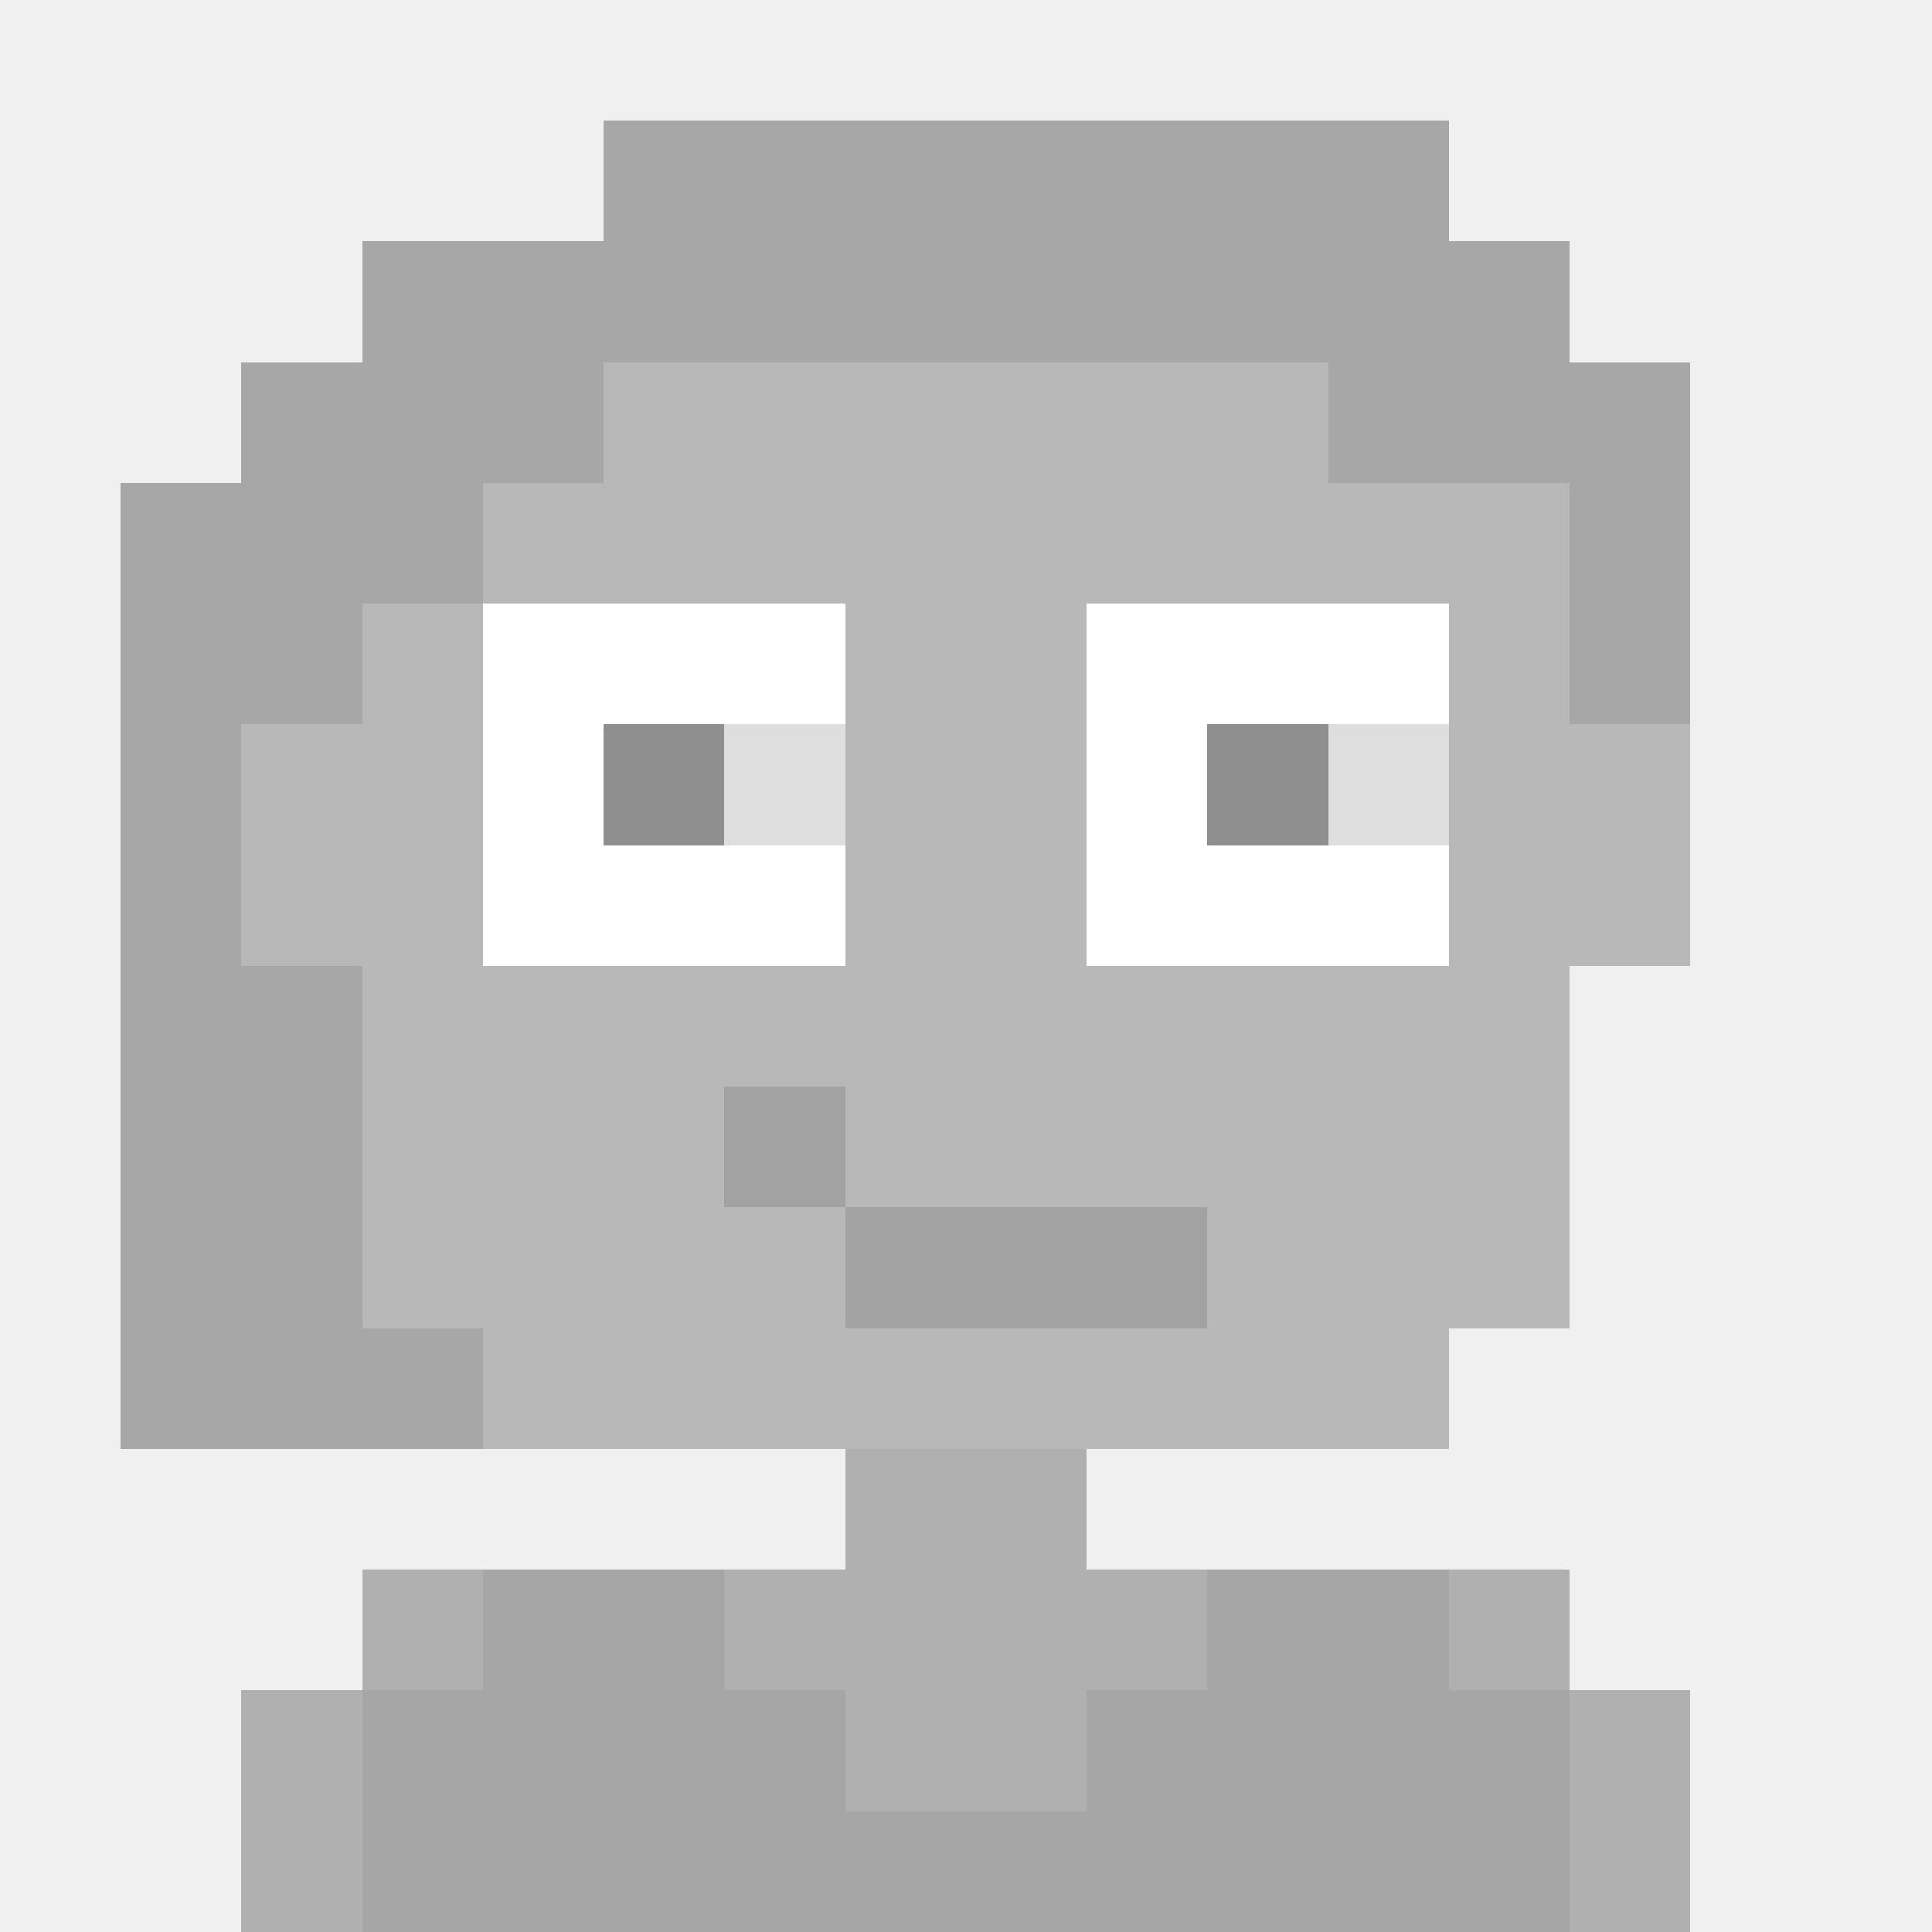
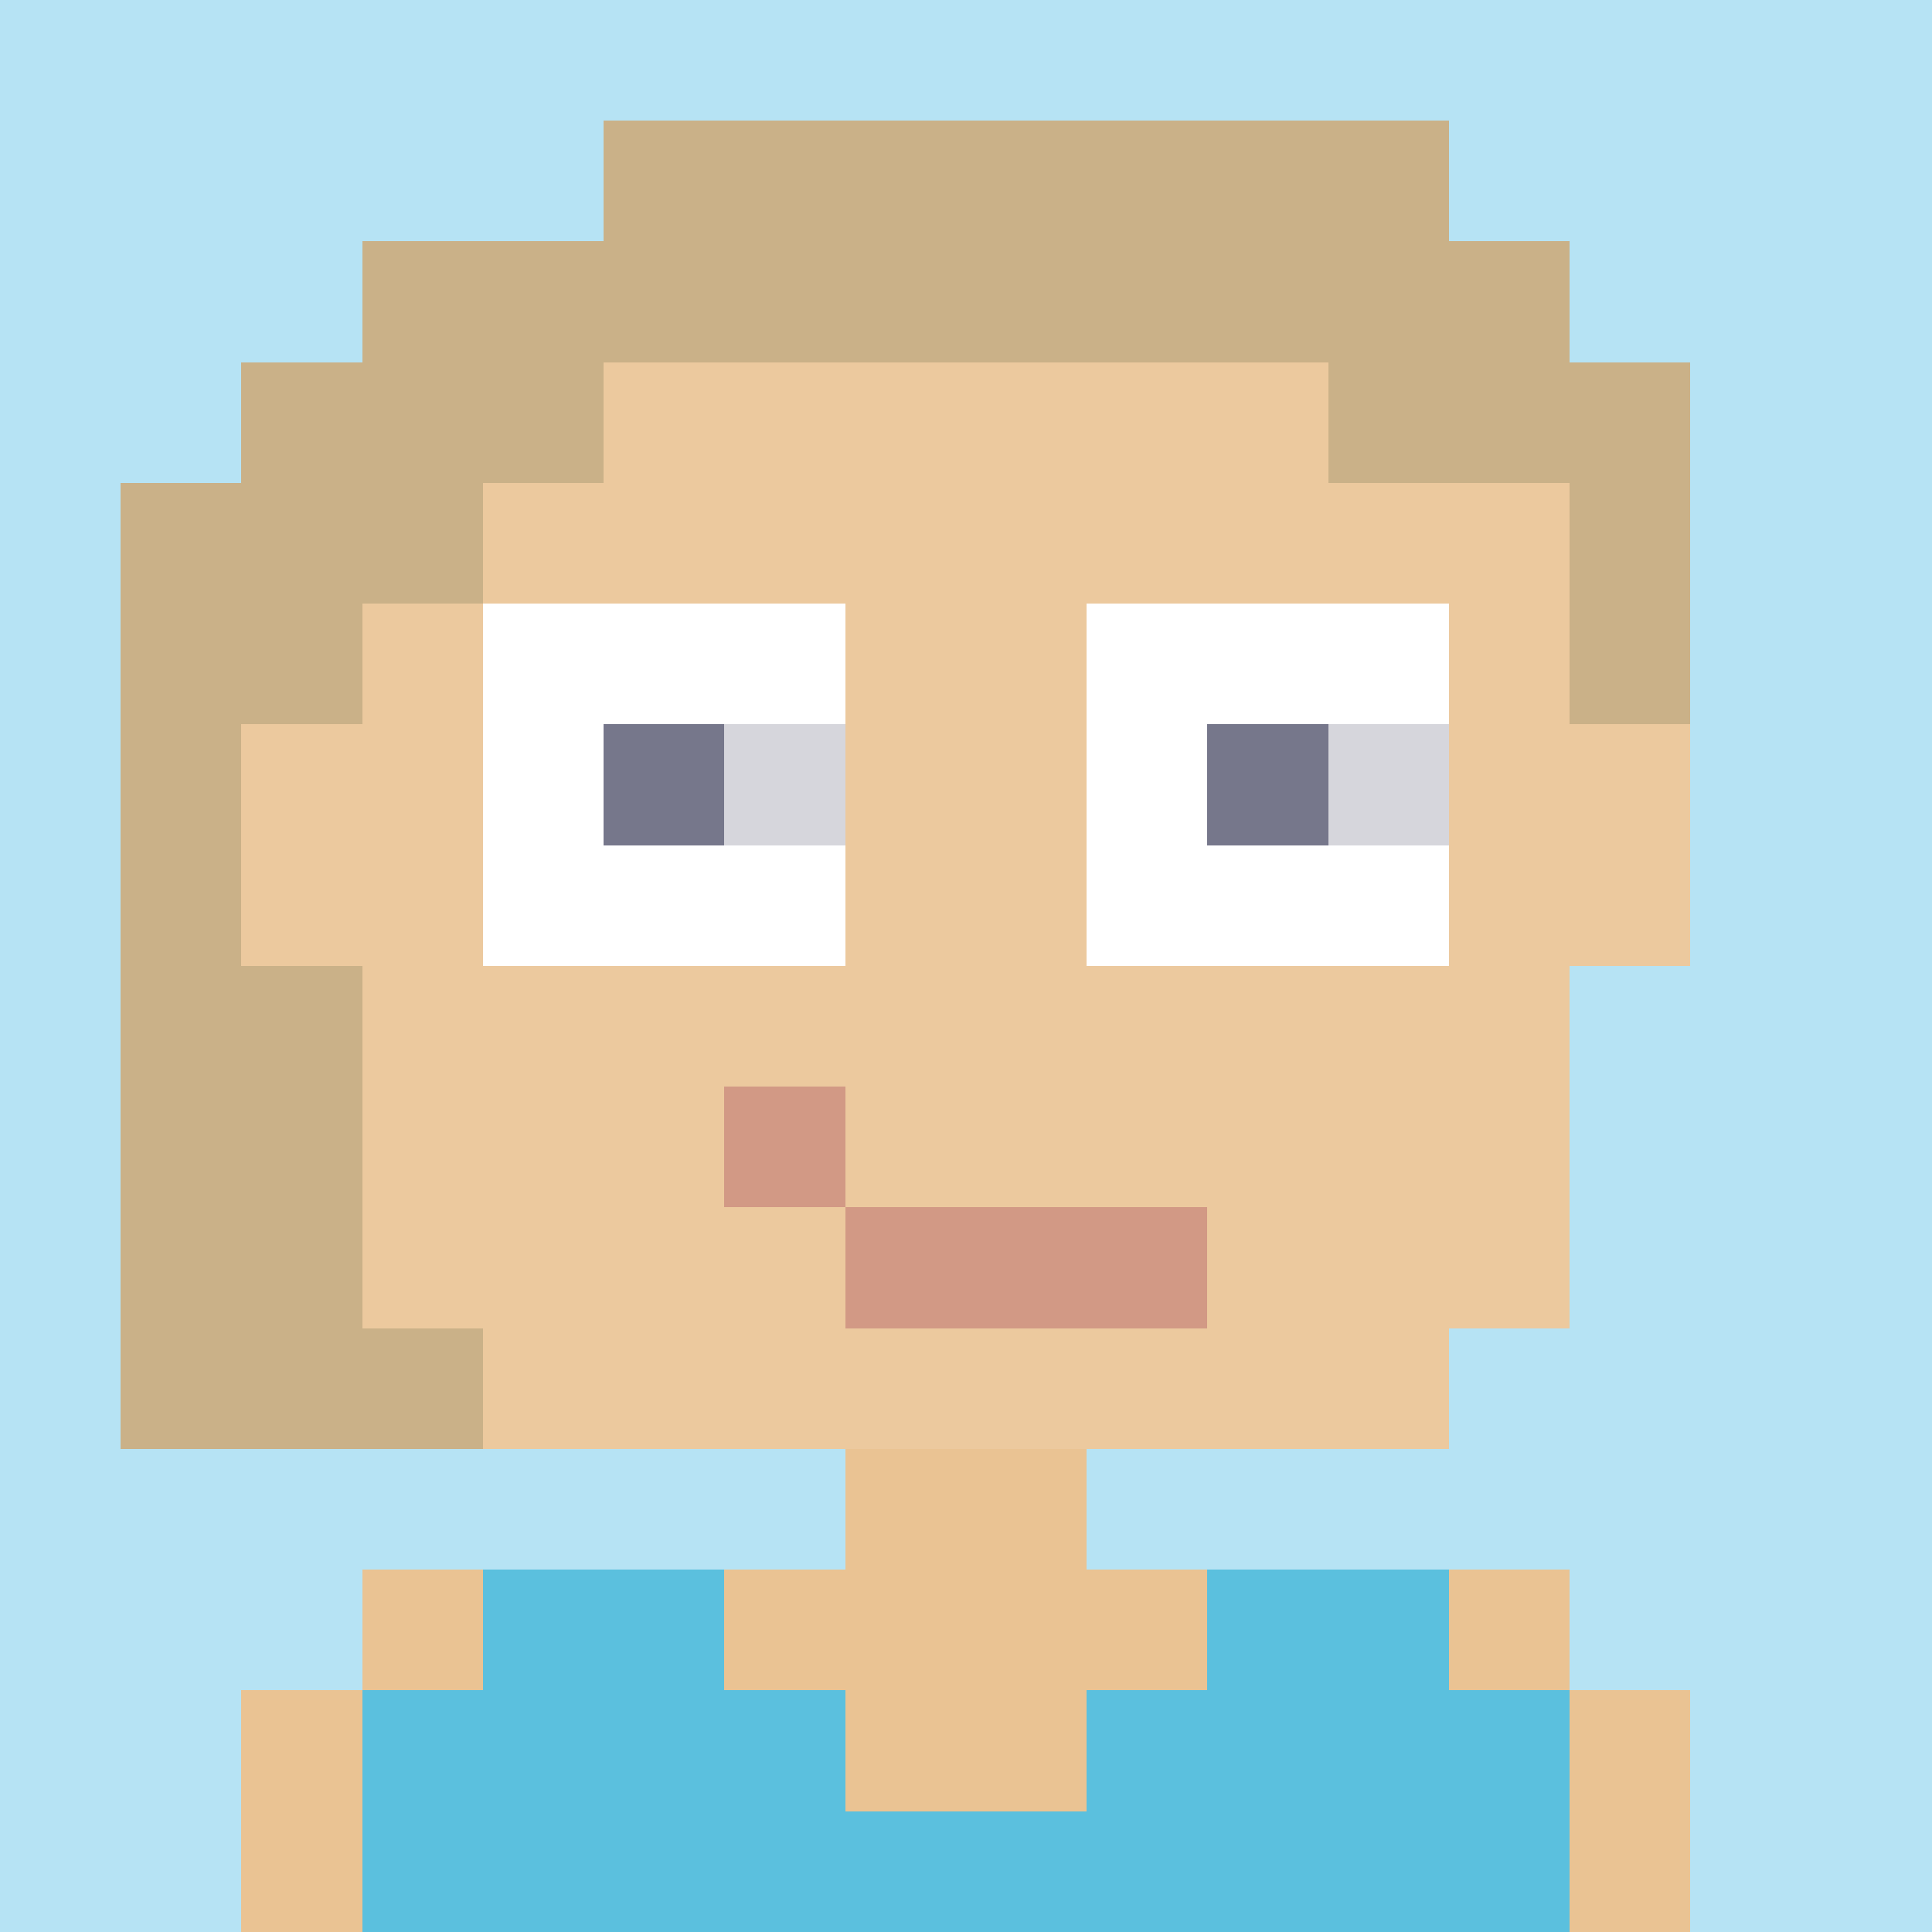
<svg xmlns="http://www.w3.org/2000/svg" viewBox="0 0 16 16" fill="none" shape-rendering="crispEdges" aria-hidden="true">
  <defs>
    <g id="clothes-variant17-0adf0e42">
-       <path d="M2 1h2v1h1v1h2V2h1V1h2v1h1v2H1V2h1z" fill="#a6a6a6" />
+       <path d="M2 1h2v1h1v1h2V2h1V1h2v1h1v2H1V2h1z" fill="#5bc0de" />
    </g>
    <g id="eyes-variant01-0adf0e42">
      <path fill="white" d="M8 0H5v3h3zM3 0H0v3h3z" />
-       <path transform="matrix(-1 0 0 1 8 1)" fill="#8f8f8f" d="M0 0h2v1H0z" />
-       <path transform="matrix(-1 0 0 1 3 1)" fill="#8f8f8f" d="M0 0h2v1H0z" />
+       <path transform="matrix(-1 0 0 1 8 1)" fill="#76778b" d="M0 0h2v1H0z" />
+       <path transform="matrix(-1 0 0 1 3 1)" fill="#76778b" d="M0 0h2v1H0z" />
      <path fill="white" fill-opacity=".7" d="M8 1H7v1h1zM3 1H2v1h1z" />
    </g>
    <g id="mouth-happy07-0adf0e42">
-       <path d="M4 2V1H1V0H0v1h1v1z" fill="#a2a2a2" />
+       <path d="M4 2V1H1V0H0v1h1v1z" fill="#d29985" />
    </g>
    <g id="hair-long17-0adf0e42">
-       <path d="M5 1h7v1h1v1h1v3h-1V4h-2V3H5v1H4v1H3v1H2v2h1v3h1v1H1V4h1V3h1V2h2z" fill="#a7a7a7" />
+       <path d="M5 1h7v1h1v1h1v3h-1V4h-2V3H5v1H4v1H3v1H2v2h1v3h1v1H1V4h1V3h1V2h2z" fill="#cab188" />
    </g>
    <clipPath id="clip-0adf0e42">
      <rect width="16" height="16" rx="0" ry="0" />
    </clipPath>
  </defs>
  <g clip-path="url(#clip-0adf0e42)">
-     <path d="M4 2h8v1h1v3h1v2h-1v3h-1v1H9v1h4v1h1v2H2v-2h1v-1h4v-1H4v-1H3V8H2V6h1V3h1z" fill="#b0b0b0" />
+     <rect width="16" height="16" fill="#b6e3f4" />
+     <path d="M4 2h8v1h1v3h1v2h-1v3h-1v1H9v1h4v1h1v2H2v-2h1v-1h4v-1H4v-1H3V8H2V6h1V3h1z" fill="#eac393" />
    <path d="M4 2h8v1h1v3h1v2h-1v3h-1v1H4v-1H3V8H2V6h1V3h1z" fill="white" fill-opacity=".1" />
    <use transform="translate(2 12)" href="#clothes-variant17-0adf0e42" />
    <use transform="translate(4 5)" href="#eyes-variant01-0adf0e42" />
    <use transform="translate(6 9)" href="#mouth-happy07-0adf0e42" />
    <use href="#hair-long17-0adf0e42" />
  </g>
</svg>
